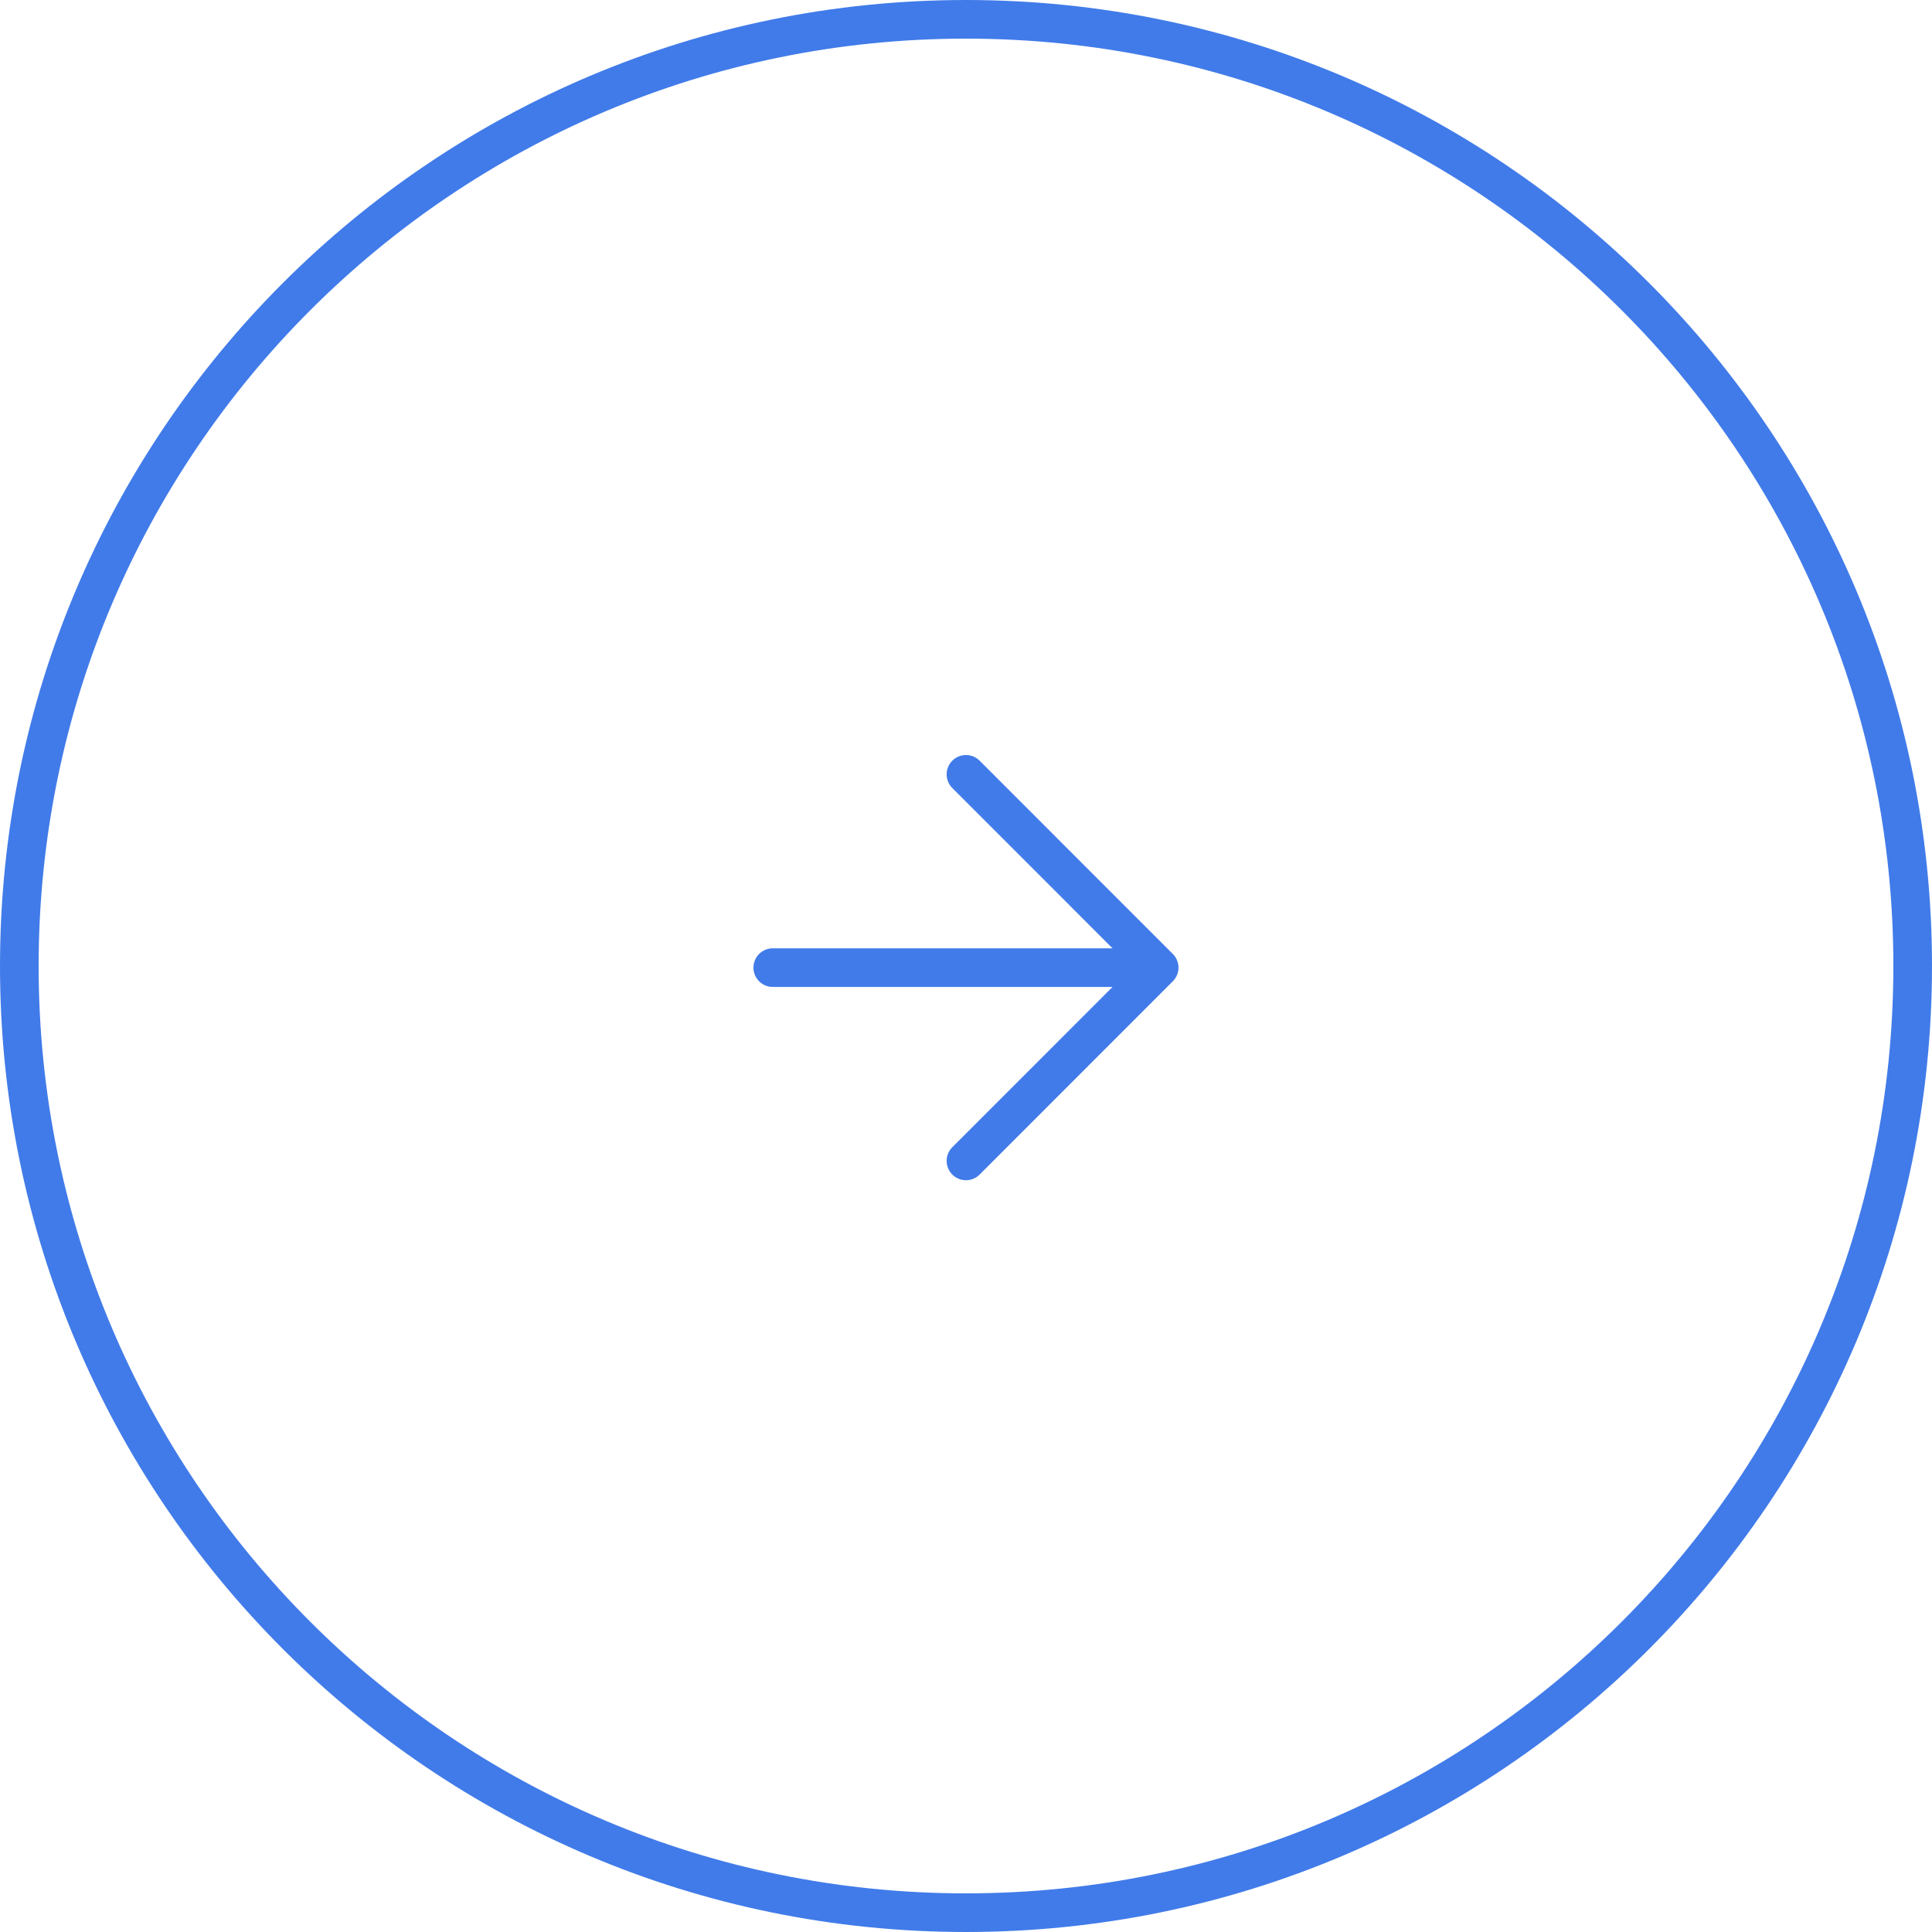
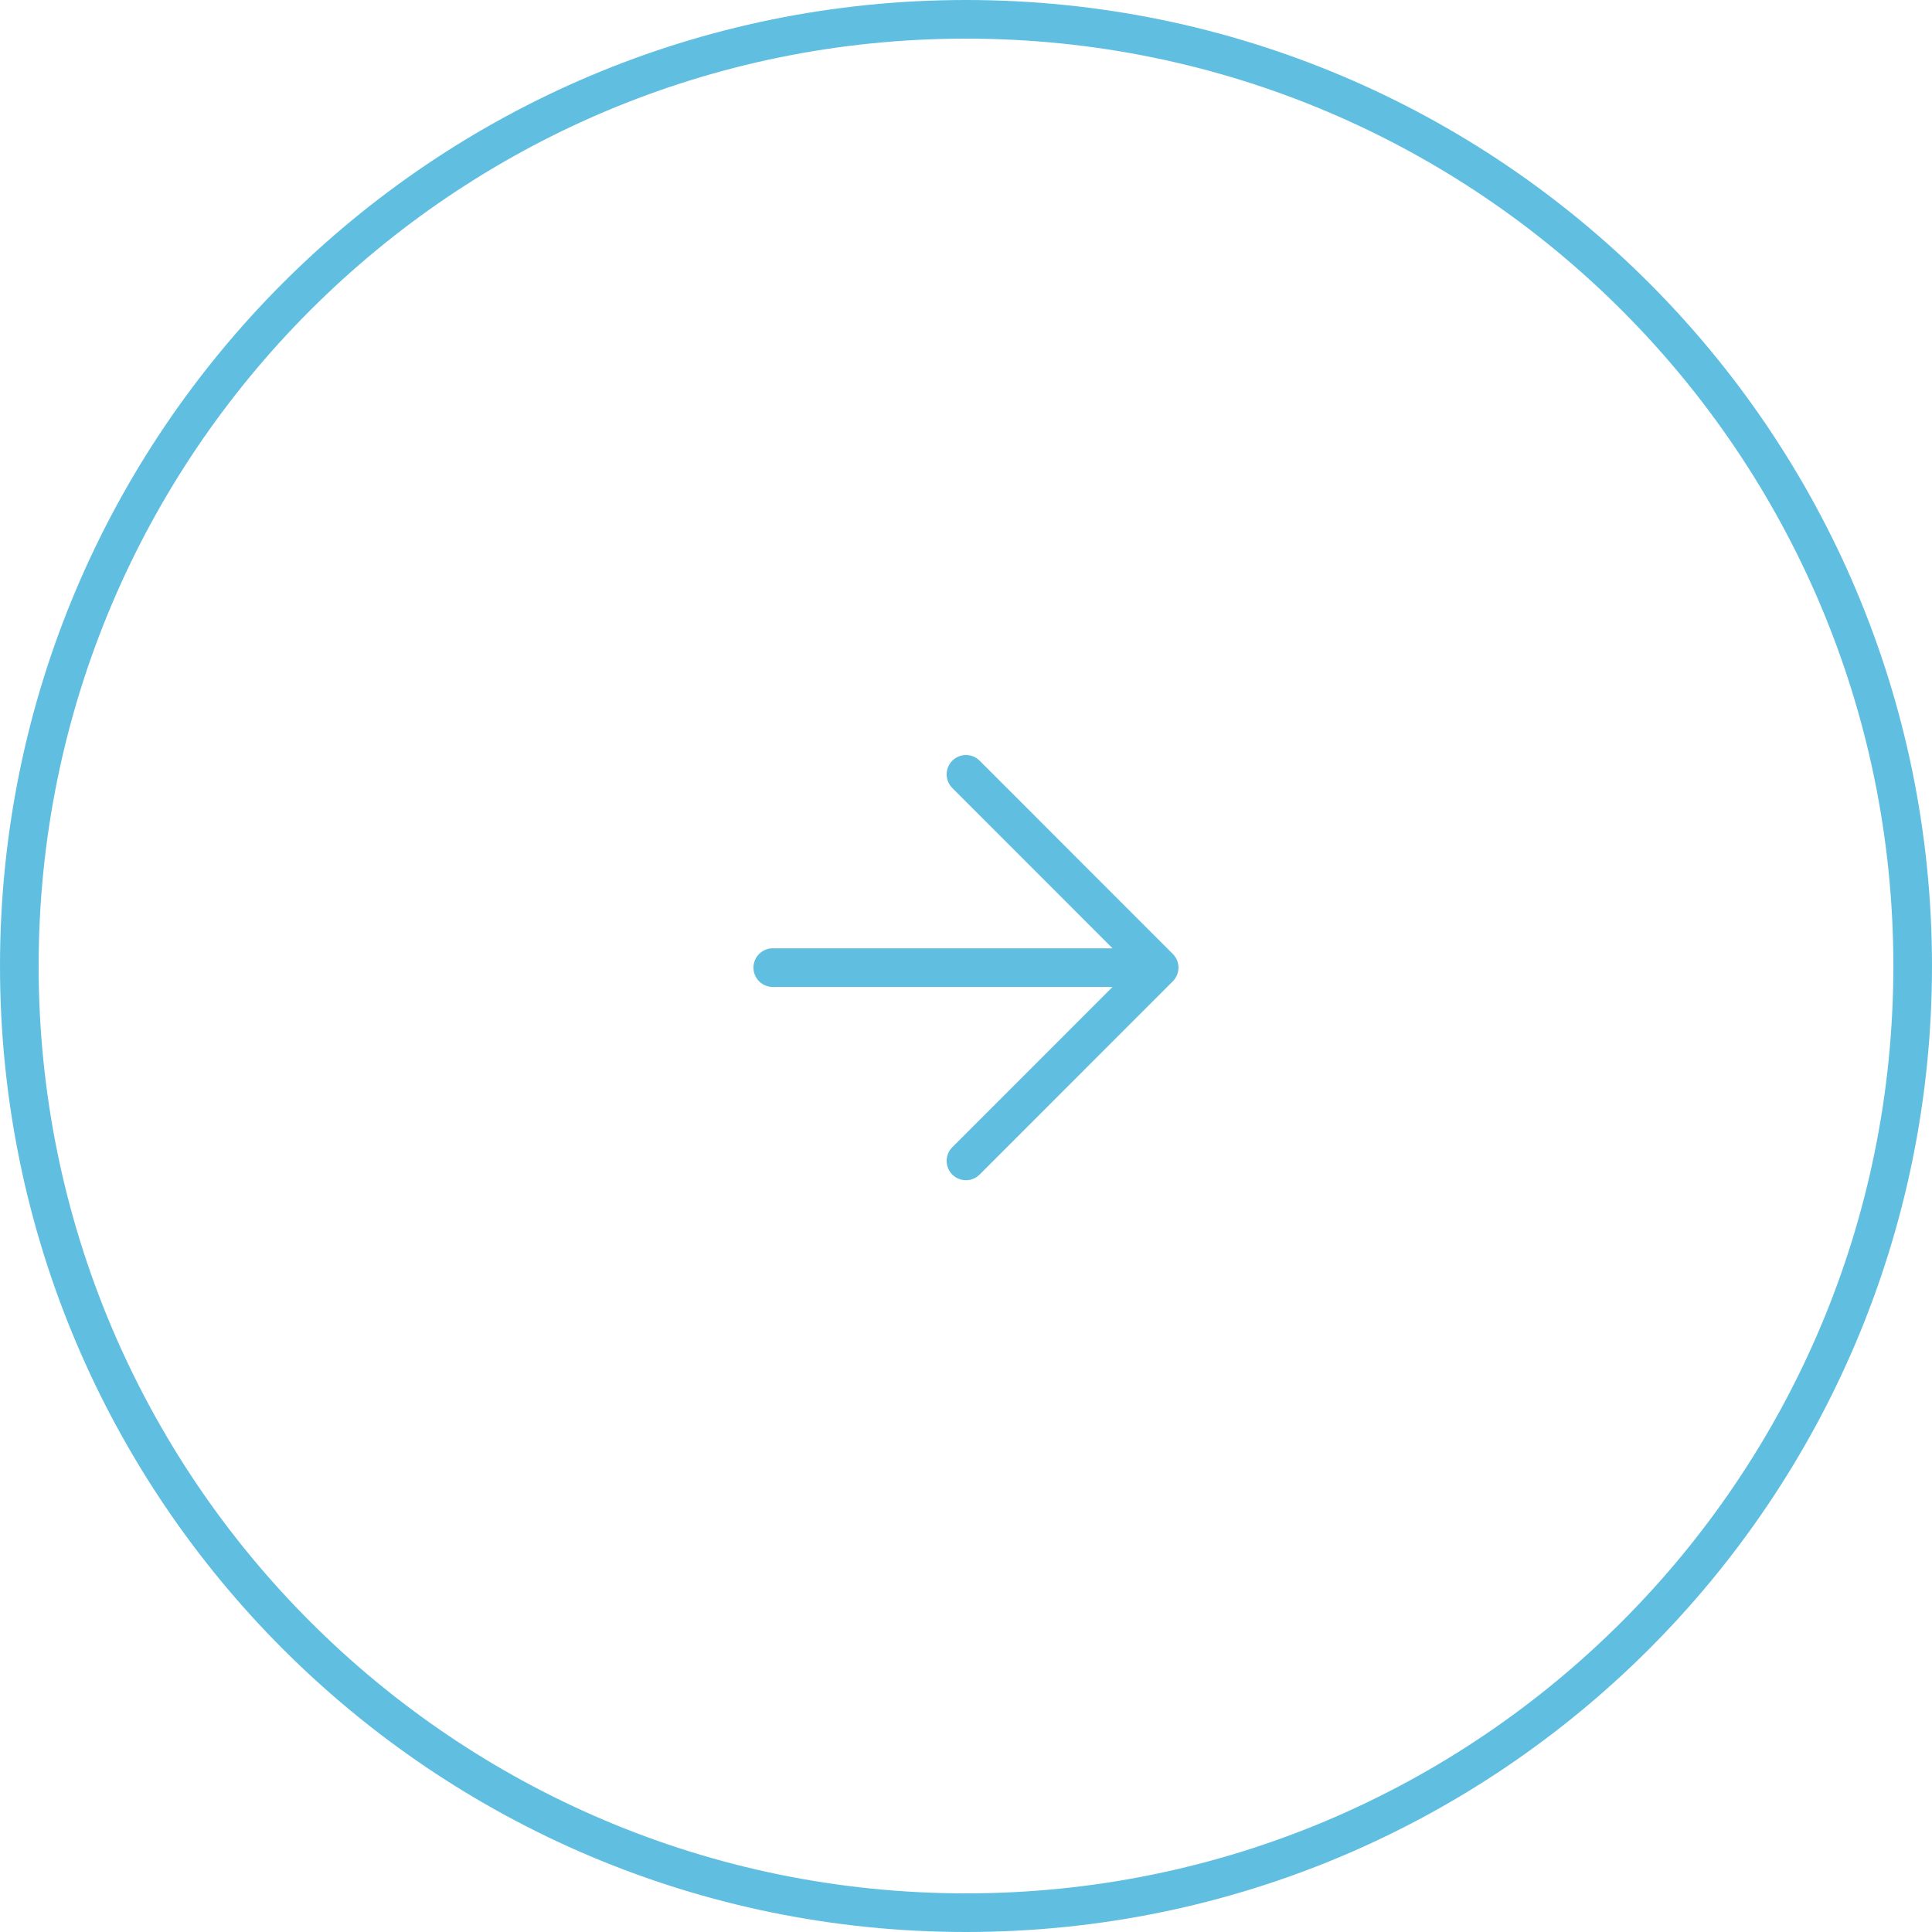
<svg xmlns="http://www.w3.org/2000/svg" width="50" height="50" viewBox="0 0 50 50" fill="none">
-   <circle cx="25" cy="25" r="24.5" stroke="#417BE9" />
-   <path d="M24.999 30.044L29.999 25.042L24.999 20.04M29.999 25.042L19.999 25.042" stroke="#417BE9" stroke-linecap="round" stroke-linejoin="round" />
+   <circle cx="25" cy="25" r="24.5" stroke="#60BFE1" />
+   <path d="M24.999 30.044L29.999 25.042L24.999 20.04M29.999 25.042L19.999 25.042" stroke="#60BFE1" stroke-linecap="round" stroke-linejoin="round" />
</svg>
